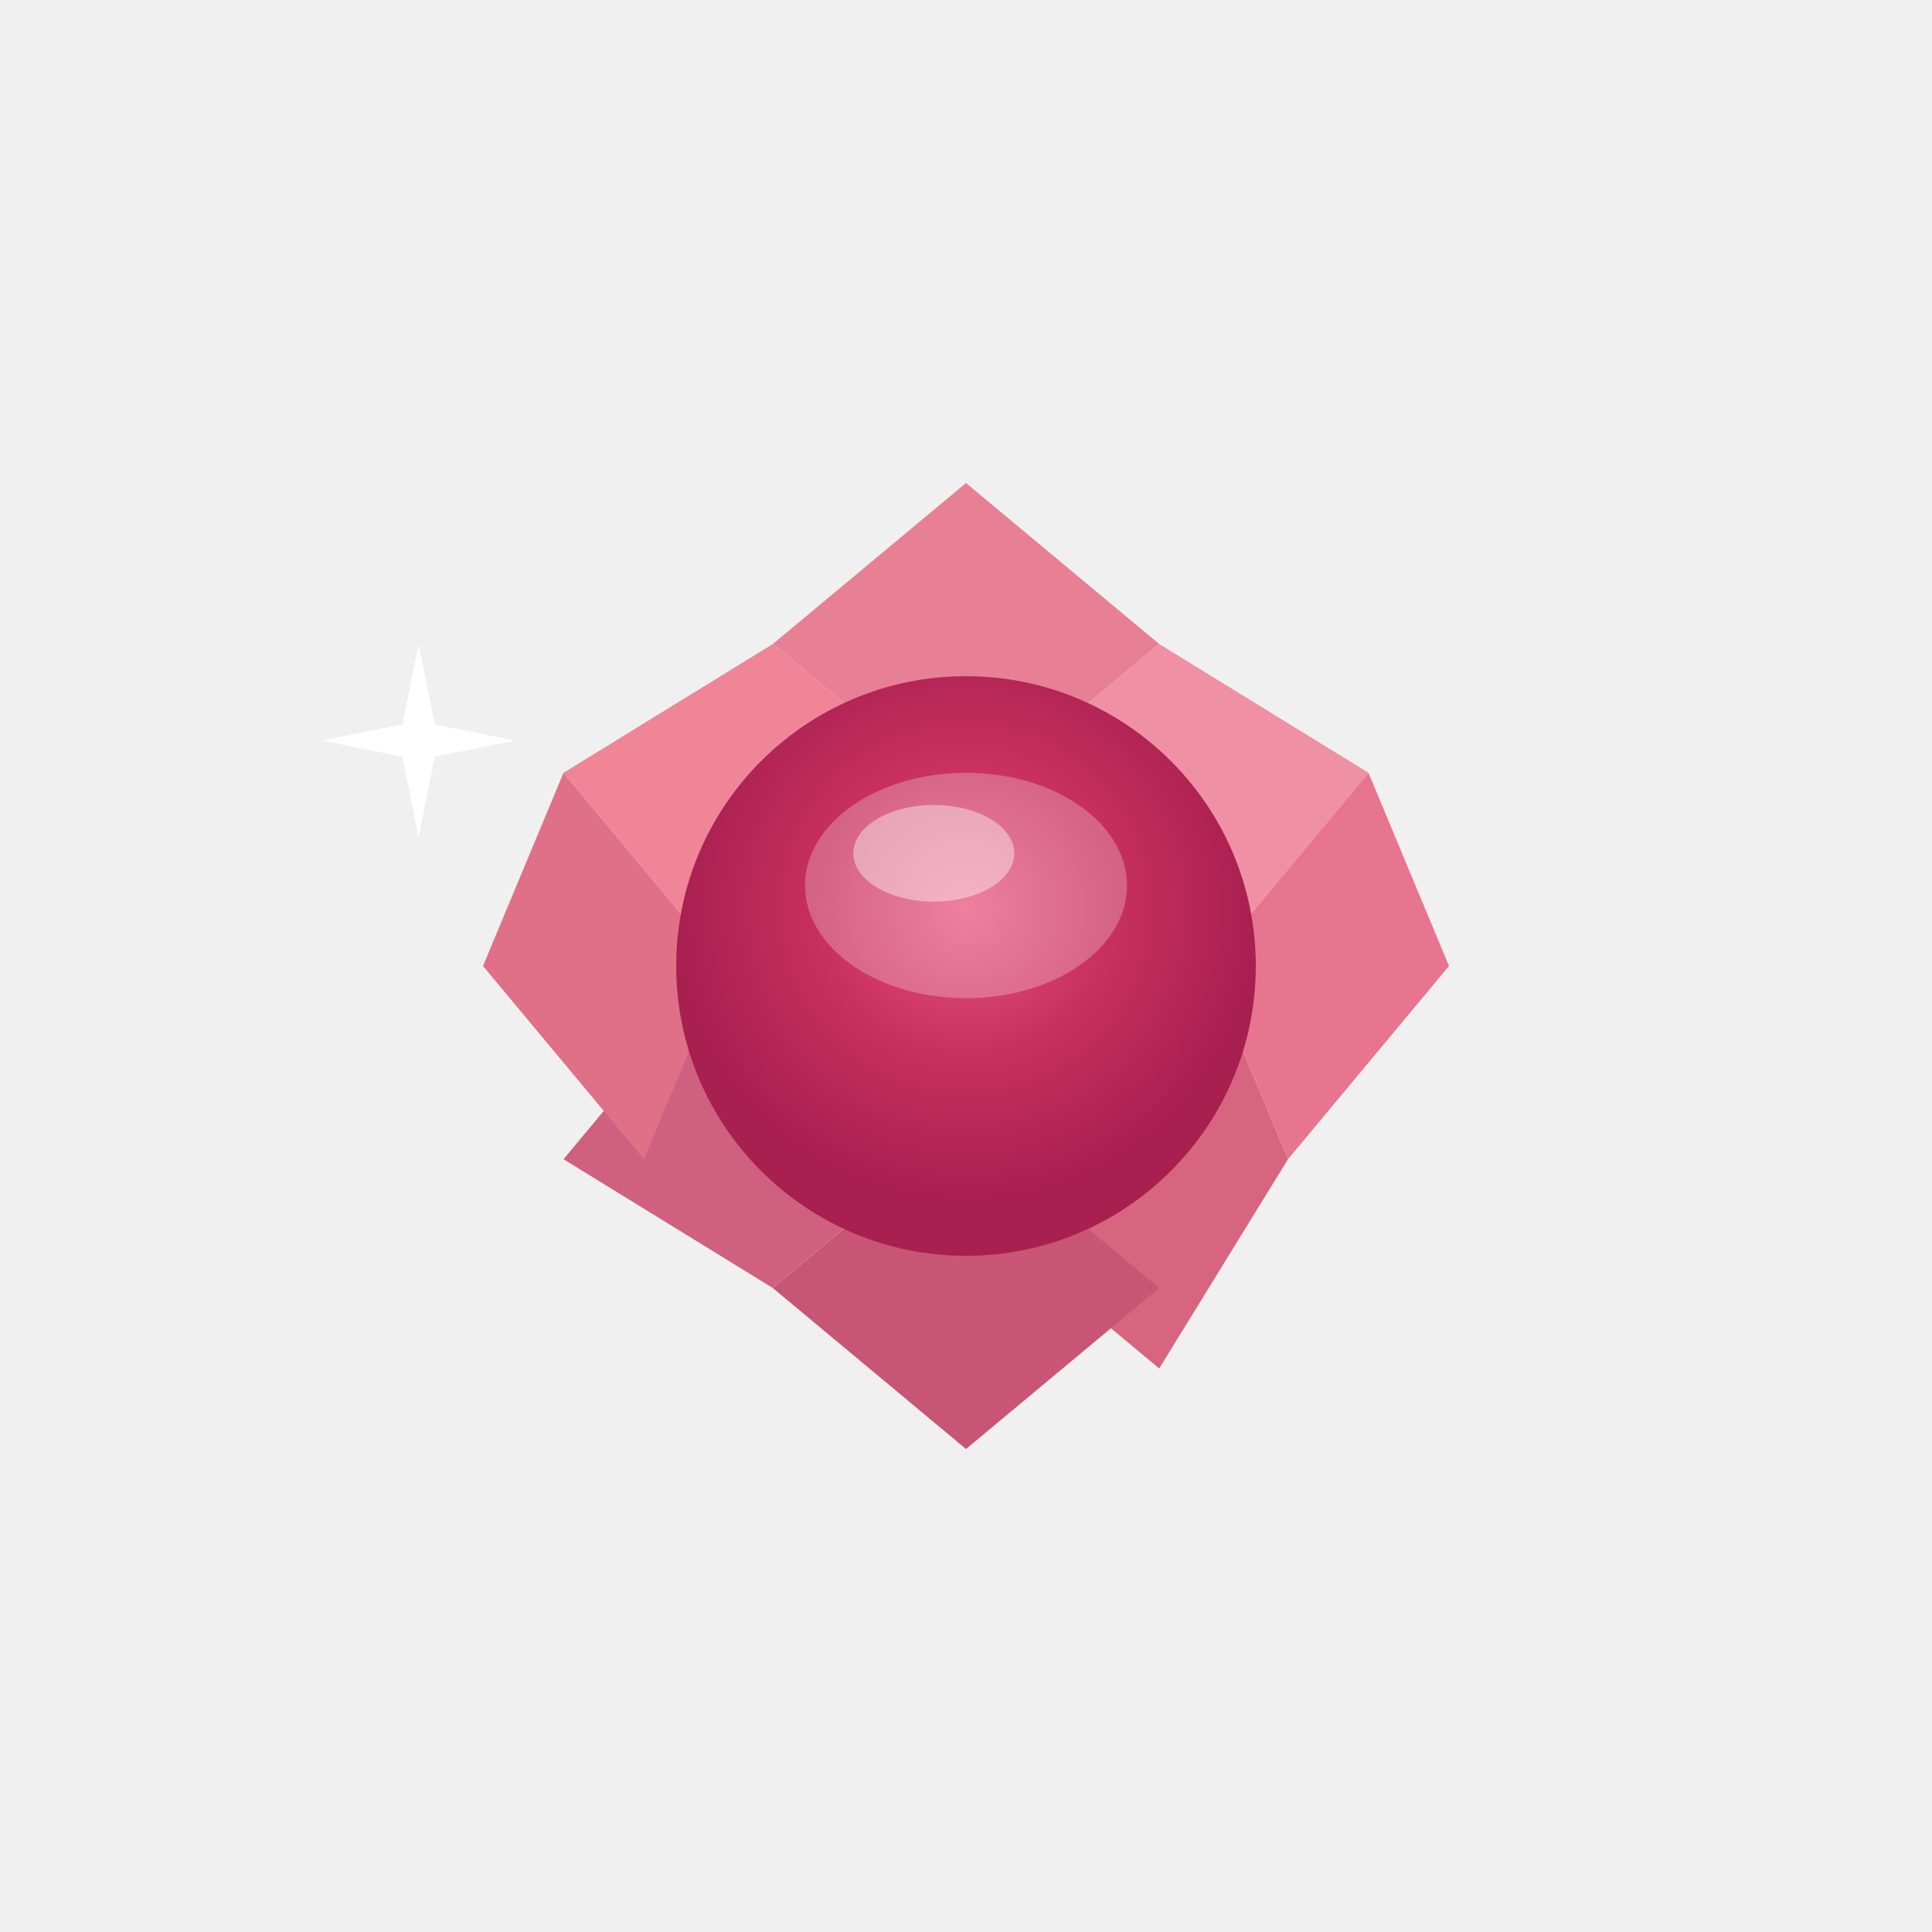
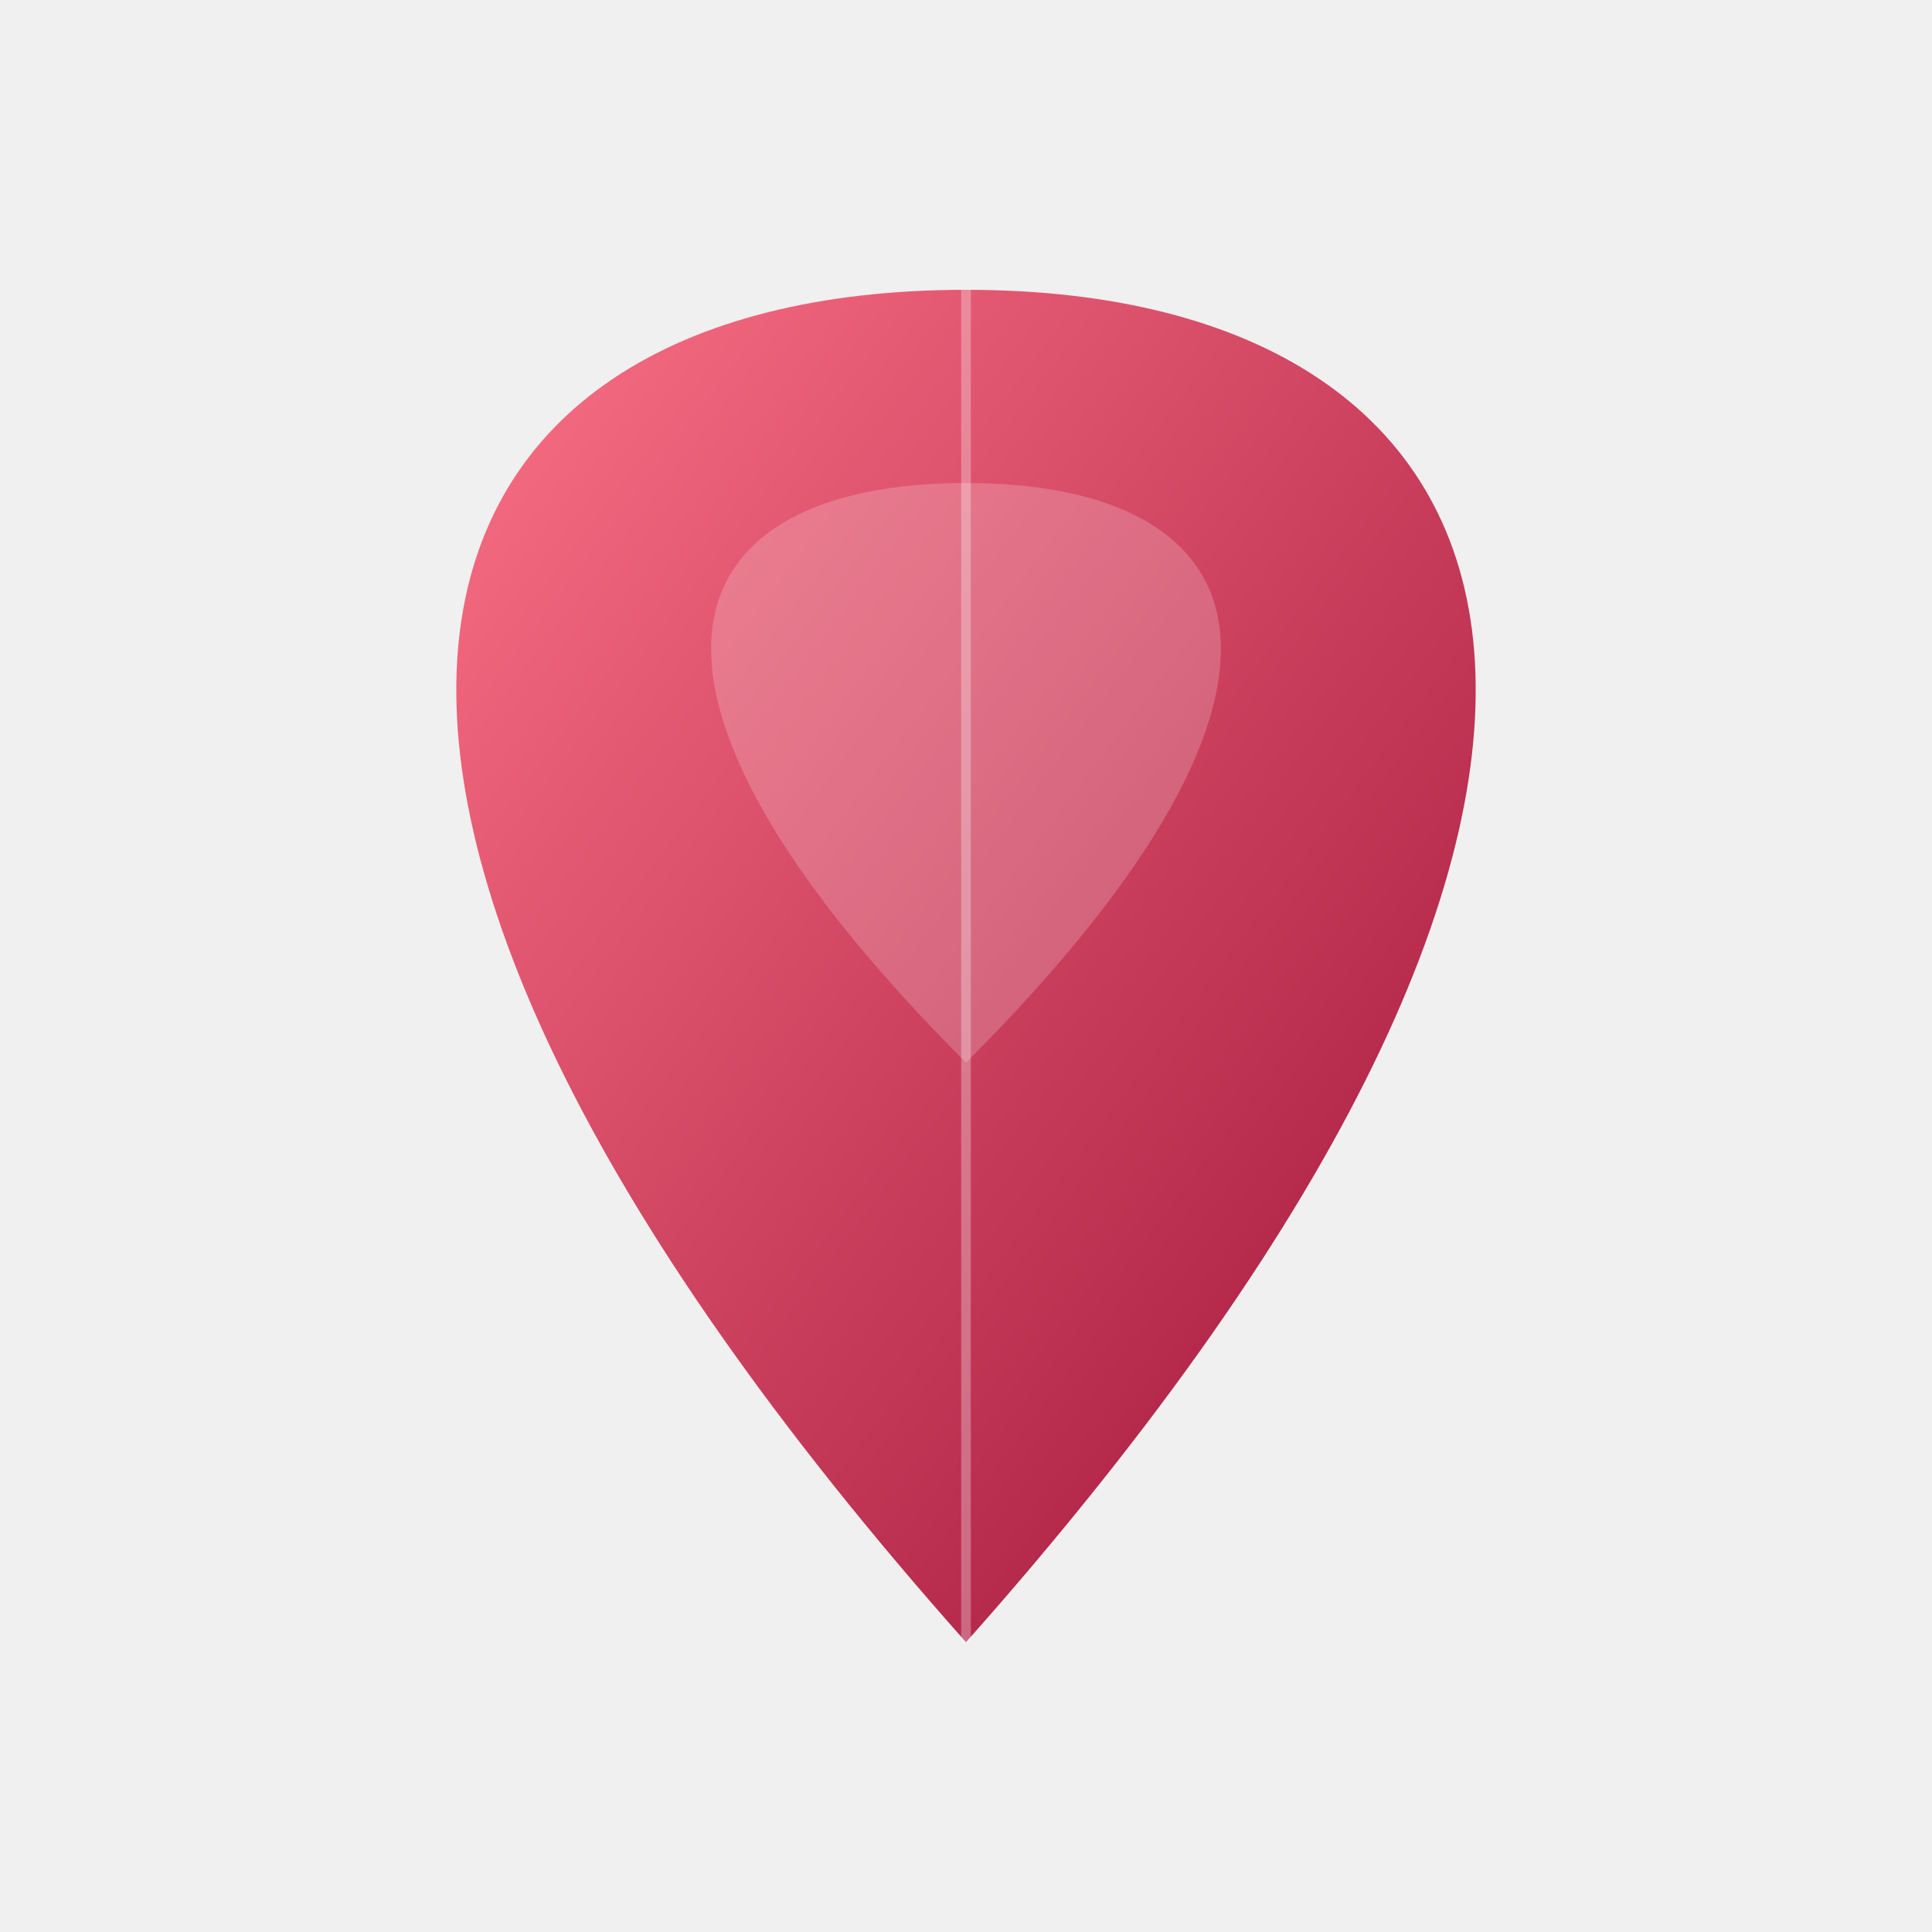
- <svg xmlns="http://www.w3.org/2000/svg" width="120" height="120" viewBox="0 0 120 120" fill="none">
-   <g>
-     <path d="M60 30 L72 40 L60 50 L48 40 Z" fill="#e88095" />
-     <path d="M72 40 L85 48 L75 60 L60 50 Z" fill="#f090a5" />
-     <path d="M85 48 L90 60 L80 72 L75 60 Z" fill="#e87590" />
-     <path d="M80 72 L72 85 L60 75 L75 60 Z" fill="#d86580" />
-     <path d="M60 90 L48 80 L60 70 L72 80 Z" fill="#c85575" />
-     <path d="M48 80 L35 72 L45 60 L60 70 Z" fill="#d06080" />
-     <path d="M30 60 L35 48 L45 60 L40 72 Z" fill="#e07088" />
-     <path d="M48 40 L35 48 L45 60 L60 50 Z" fill="#f08598" />
+ <svg xmlns="http://www.w3.org/2000/svg" width="160" height="160" viewBox="0 0 160 160" fill="none">
+   <g clip-path="url(#clip0_1_1091)">
+     <path d="M80 24C32 24 16 64 80 136C144 64 128 24 80 24Z" fill="url(#paint0_linear_1_1091)" />
+     <path d="M80 40C56 40 48 56 80 88C112 56 104 40 80 40Z" fill="white" fill-opacity="0.2" />
+     <path d="M80 24V136V24Z" fill="black" />
+     <path d="M80 24V136V24" stroke="white" stroke-opacity="0.3" stroke-width="0.8" />
  </g>
-   <circle cx="60" cy="60" r="18" fill="url(#redGradient)" />
-   <ellipse cx="60" cy="55" rx="10" ry="7" fill="#ffffff" opacity="0.25" />
-   <ellipse cx="58" cy="53" rx="5" ry="3" fill="#ffffff" opacity="0.4" />
  <defs>
-     <radialGradient id="redGradient" cx="0.5" cy="0.4">
-       <stop offset="0%" stop-color="#e85580" />
-       <stop offset="50%" stop-color="#c83060" />
-       <stop offset="100%" stop-color="#a82050" />
-     </radialGradient>
+     <linearGradient id="paint0_linear_1_1091" x1="37.788" y1="24" x2="145.458" y2="105.161" gradientUnits="userSpaceOnUse">
+       <stop stop-color="#FB7185" />
+       <stop offset="1" stop-color="#9F1239" />
+     </linearGradient>
+     <clipPath id="clip0_1_1091">
+       <rect width="160" height="160" fill="white" />
+     </clipPath>
  </defs>
-   <g>
-     <path d="M25 45 L26 40 L27 45 L32 46 L27 47 L26 52 L25 47 L20 46 Z" fill="#ffffff" />
-   </g>
</svg>
